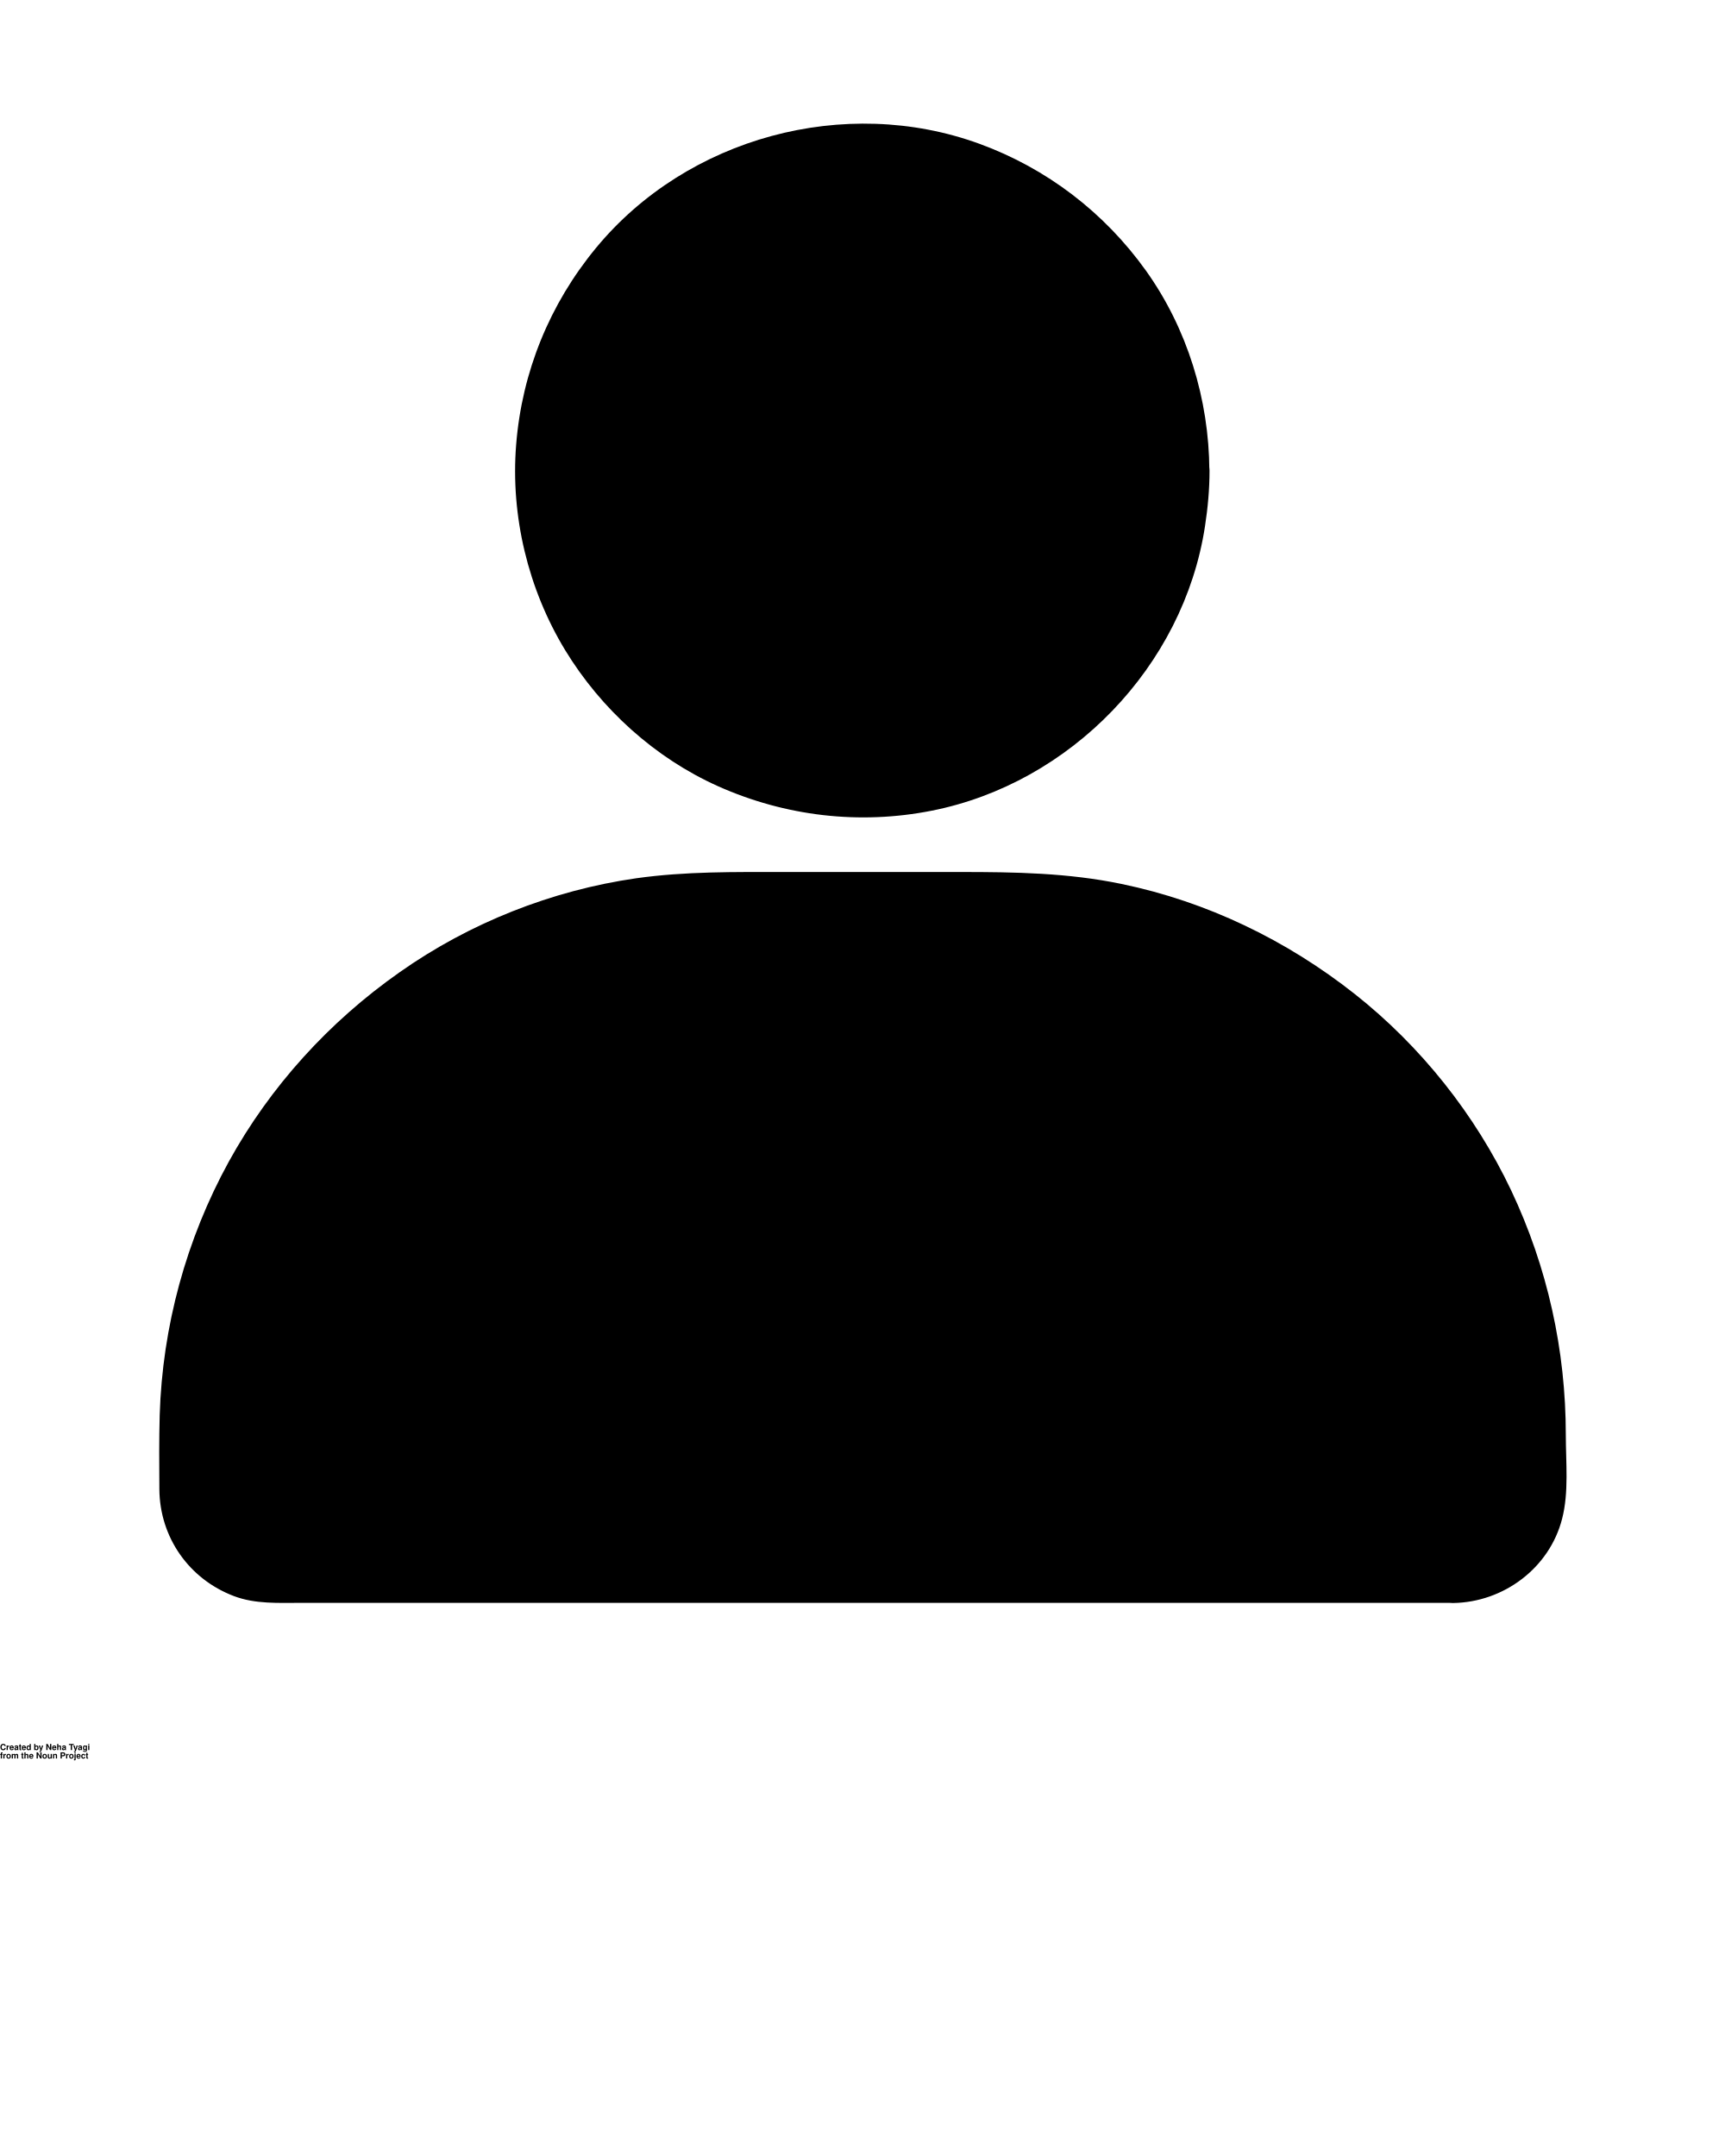
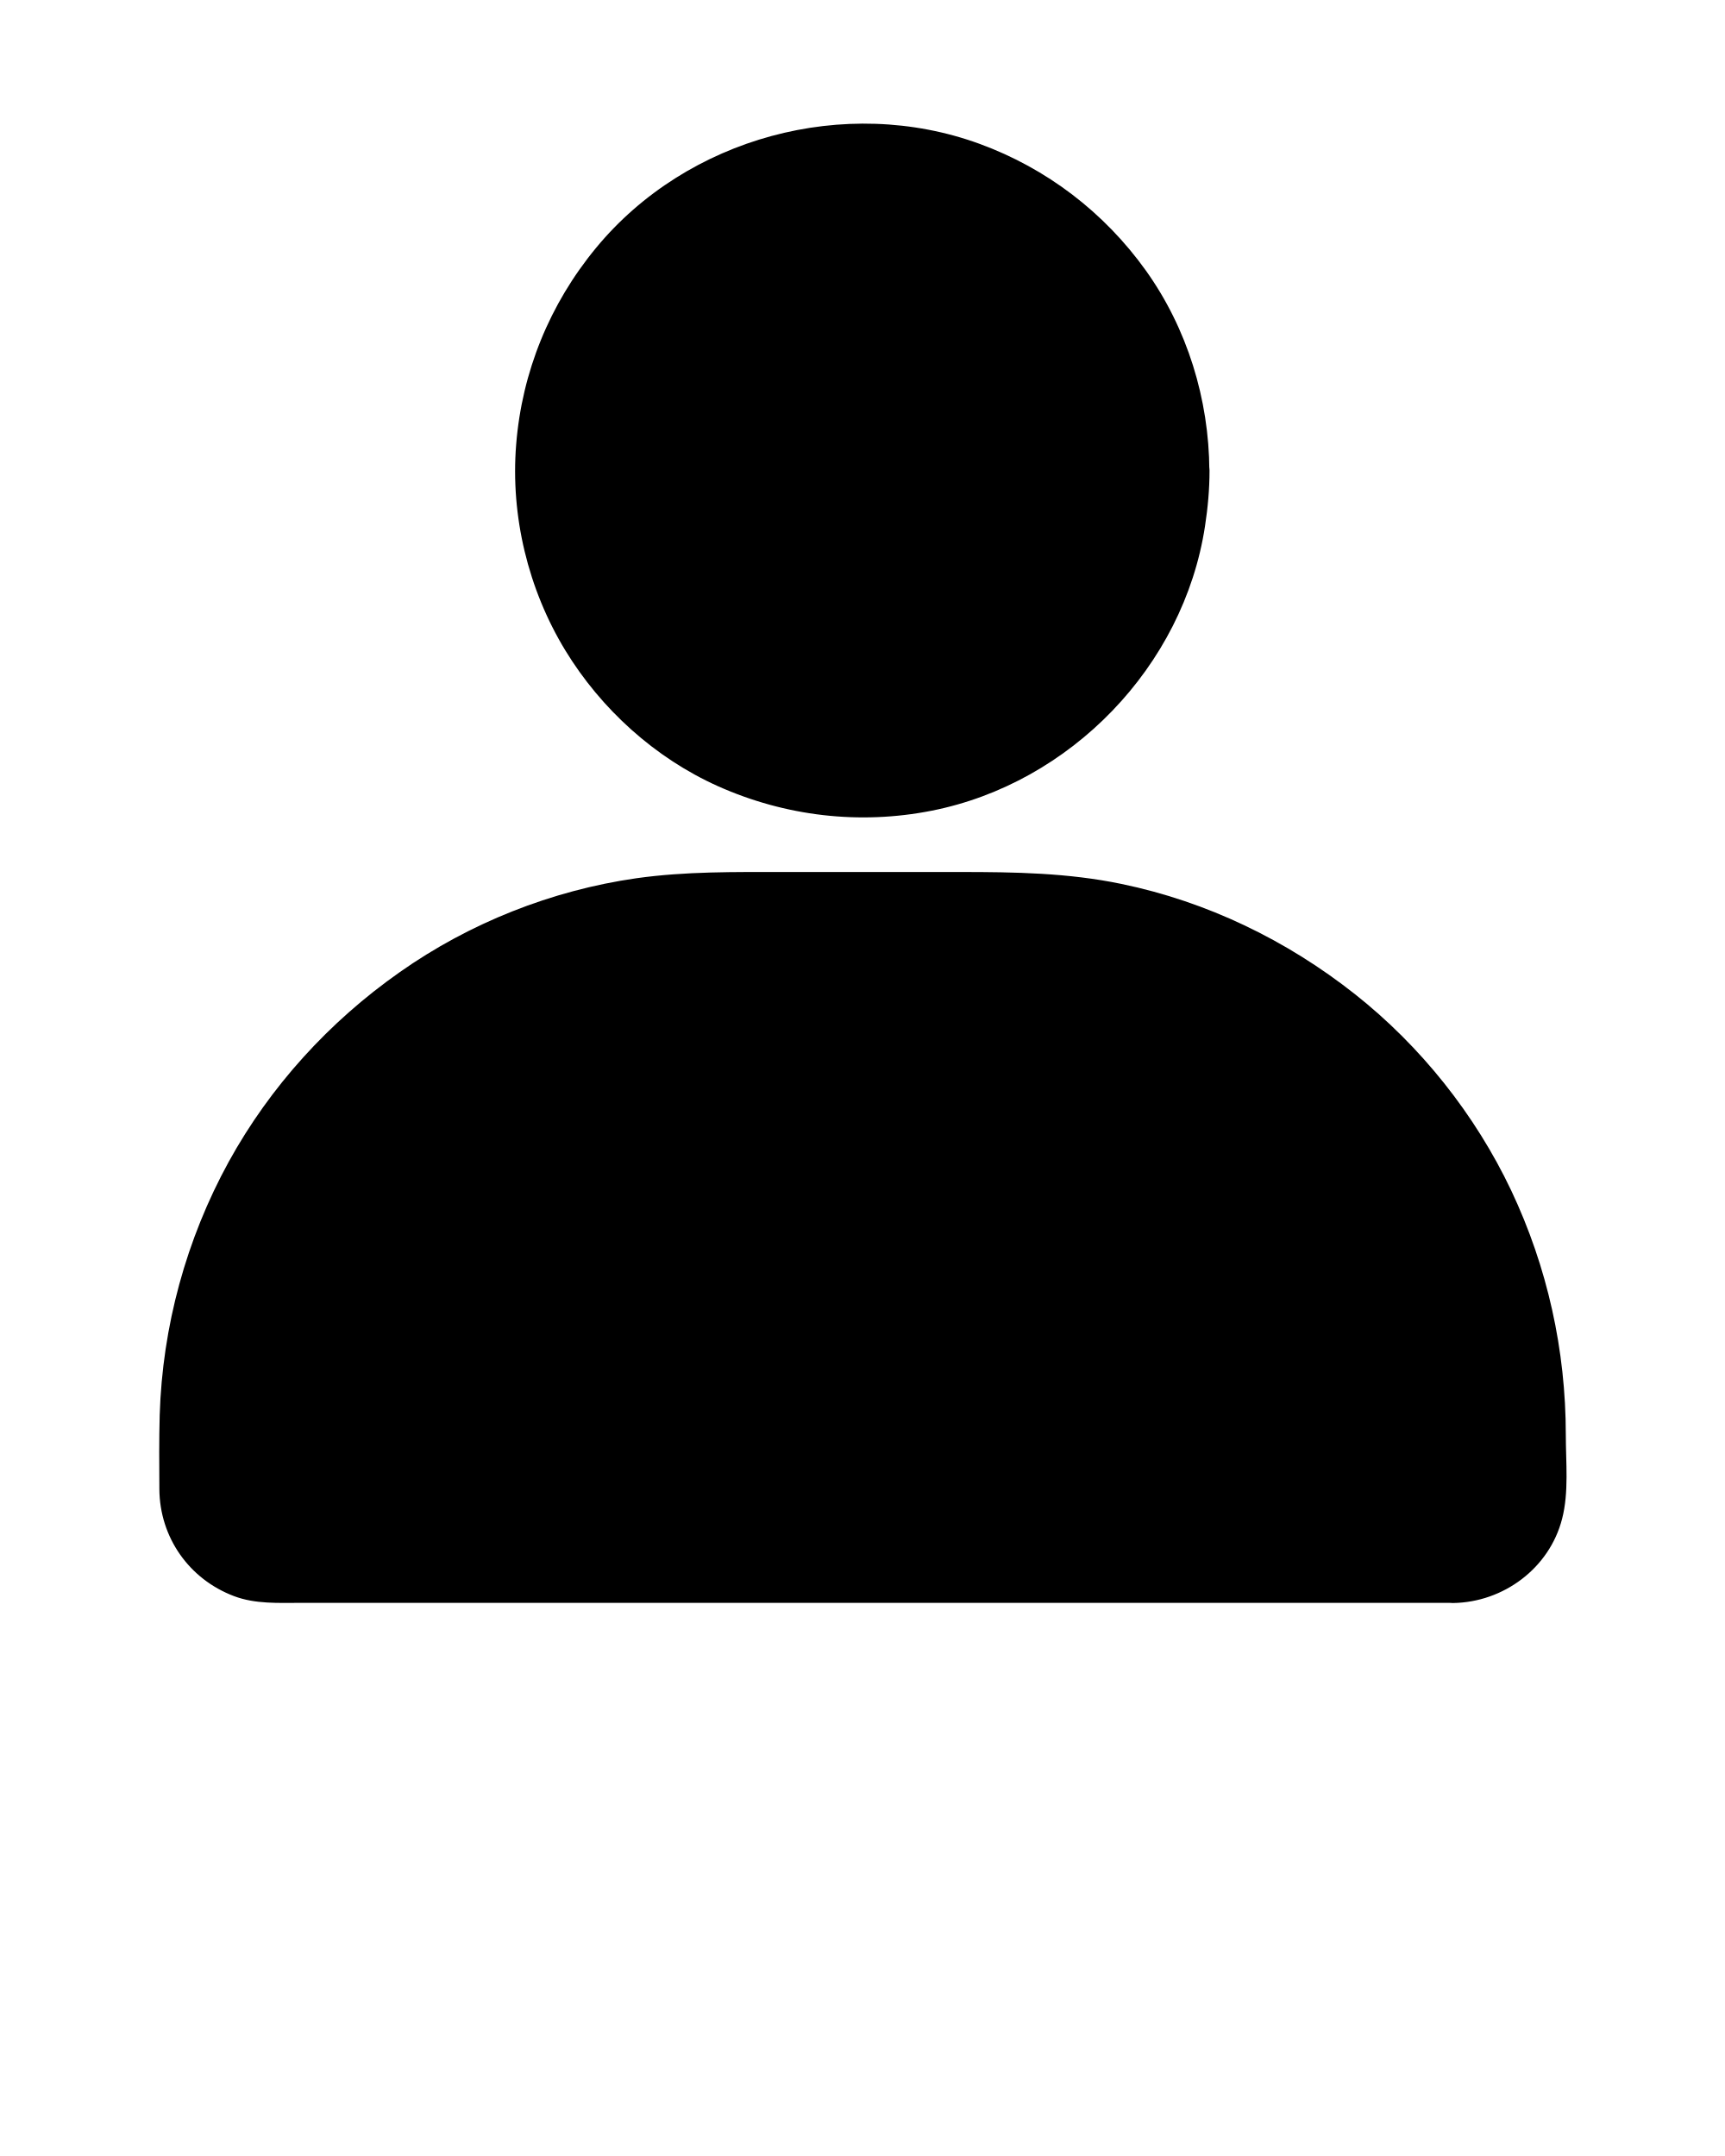
- <svg xmlns="http://www.w3.org/2000/svg" version="1.1" x="0px" y="0px" viewBox="0 0 1024 1280" enable-background="new 0 0 1024 1024" xml:space="preserve">
+ <svg xmlns="http://www.w3.org/2000/svg" x="0px" y="0px" fill="currentColor" viewBox="0 0 1024 1280" enable-background="new 0 0 1024 1024" xml:space="preserve">
  <g>
    <g>
      <circle cx="511.8" cy="279.3" r="191.1" />
      <g>
        <path d="M687.9,279.3c0,4.9-0.2,9.8-0.6,14.7c-0.2,2.5-0.5,5.1-0.7,7.6c-0.1,0.6-0.4,3,0,0.1     c-0.2,1.8-0.5,3.6-0.8,5.4c-1.6,9.3-3.8,18.6-6.8,27.6c-1.4,4.2-3,8.4-4.6,12.5c-1.6,4.1,1.3-2.7-0.6,1.3     c-0.4,0.8-0.7,1.6-1.1,2.4c-1.1,2.4-2.3,4.8-3.4,7.2c-4.2,8.2-9,16.1-14.3,23.7c-0.8,1.1-1.5,2.1-2.3,3.2     c0.1-0.1-2.5,3.3-1.2,1.6c1.3-1.7-1.3,1.7-1.3,1.6c-0.8,1-1.7,2-2.5,3c-3.1,3.7-6.3,7.3-9.7,10.7c-3,3.1-6.2,6.2-9.4,9.1     c-1.6,1.5-3.3,2.9-5,4.3c-0.8,0.7-1.7,1.4-2.5,2.1c-0.5,0.4-4.2,3.2-1.6,1.3c-7.4,5.5-15.1,10.6-23.1,15.1     c-4.1,2.2-8.2,4.3-12.4,6.3c-1,0.5-2,0.9-3,1.4c-3.9,1.8,1.7-0.7-0.7,0.3c-2.5,1-5,2-7.5,2.9c-9.1,3.3-18.4,5.9-27.9,7.8     c-2.2,0.4-4.5,0.8-6.7,1.2c-0.9,0.1-1.8,0.3-2.7,0.4c-4.5,0.7,3.1-0.3-1.5,0.2c-5.1,0.5-10.1,1-15.2,1.2     c-9.8,0.4-19.6-0.2-29.3-1.2c-4.5-0.4,3,0.5-1.5-0.2c-0.9-0.1-1.8-0.3-2.7-0.4c-2.5-0.4-4.9-0.8-7.4-1.3c-4.9-1-9.7-2.1-14.5-3.5     c-4.5-1.3-9-2.7-13.4-4.3c-2.1-0.8-4.2-1.6-6.2-2.4c-4-1.6,1.7,0.7-0.7-0.3c-1.4-0.6-2.8-1.3-4.2-1.9     c-8.4-3.9-16.5-8.4-24.2-13.5c-3.7-2.4-7.2-4.9-10.7-7.6c2.6,2-0.8-0.6-1.1-0.9c-0.7-0.5-1.4-1.1-2-1.7c-2-1.7-4-3.4-6-5.1     c-7.2-6.4-13.8-13.4-19.9-20.8c-0.6-0.7-1.1-1.4-1.7-2c-0.2-0.3-2.9-3.7-0.9-1.1c-1.3-1.7-2.6-3.5-3.9-5.3     c-2.8-3.9-5.4-8-7.9-12.1c-2.3-3.8-4.4-7.6-6.4-11.6c-1-2-2-4-2.9-6c-0.6-1.2-1.1-2.4-1.6-3.6c-1.8-4,1,2.8-0.6-1.3     c-3.5-9-6.6-18.1-8.8-27.4c-1.1-4.6-2-9.3-2.8-14c-0.1-0.9-0.3-1.8-0.4-2.7c-0.7-4.5,0.3,3.1-0.2-1.5c-0.3-2.8-0.6-5.5-0.8-8.3     c-0.7-9.8-0.7-19.6,0.1-29.4c0.2-2.3,0.4-4.6,0.7-6.9c0.4-4.5-0.5,3,0.2-1.5c0.1-0.9,0.3-1.8,0.4-2.7c0.8-4.9,1.8-9.8,2.9-14.7     c2.3-9.3,5.3-18.5,8.9-27.4c1-2.4-1.5,3.2,0.3-0.7c0.5-1.2,1.1-2.4,1.6-3.6c0.9-2,1.9-4,2.9-6c2.2-4.3,4.5-8.5,7.1-12.7     c2.3-3.7,4.7-7.4,7.2-11c1.3-1.8,2.6-3.5,3.9-5.3c-2,2.6,0.6-0.8,0.9-1.1c0.8-1,1.7-2,2.5-3c5.9-7,12.3-13.6,19.1-19.8     c1.8-1.6,3.6-3.2,5.5-4.7c0.8-0.7,1.7-1.4,2.5-2.1c-0.1,0.1,3.3-2.6,1.6-1.3c-1.7,1.3,1.7-1.3,1.6-1.2c1.1-0.8,2.1-1.5,3.2-2.3     c2.1-1.5,4.3-3,6.5-4.4c7.8-5,15.9-9.5,24.3-13.3c0.8-0.4,1.6-0.7,2.4-1.1c4-1.8-2.8,1.1,1.3-0.6c2.1-0.8,4.1-1.6,6.2-2.4     c4.6-1.7,9.3-3.2,14-4.5c4.3-1.2,8.7-2.3,13.2-3.2c2.5-0.5,4.9-1,7.4-1.4c1.1-0.2,2.3-0.4,3.4-0.5c3.6-0.5-1.9,0.1,1.5-0.2     c10.2-1,20.4-1.5,30.7-1.1c4.6,0.2,9.2,0.6,13.8,1.1c4.4,0.4-1.9-0.3,0.8,0.1c1.1,0.2,2.3,0.3,3.4,0.5c2.7,0.4,5.4,0.9,8.1,1.5     c9.2,1.9,18.3,4.5,27.2,7.7c2.1,0.8,4.2,1.6,6.2,2.4c4.1,1.6-2.7-1.3,1.3,0.6c0.8,0.4,1.6,0.7,2.4,1.1c4.6,2.1,9.1,4.4,13.6,6.9     c4,2.2,8,4.6,11.8,7.2c1.8,1.2,3.6,2.4,5.4,3.7c0.7,0.5,1.4,1,2.1,1.5c0.5,0.3,4.8,3.6,2.2,1.6c7.2,5.6,14.1,11.8,20.4,18.4     c3,3.2,5.9,6.4,8.7,9.8c1.4,1.7,2.8,3.4,4.1,5.1c-2-2.6,0.6,0.8,0.8,1.1c0.8,1.1,1.5,2.1,2.3,3.2c5.4,7.7,10.3,15.8,14.6,24.3     c1.1,2.2,2.1,4.4,3.2,6.6c0.4,0.8,0.7,1.6,1.1,2.4c1.8,4-1.1-2.8,0.6,1.3c1.8,4.6,3.5,9.1,5,13.8c2.9,9,5.1,18.3,6.6,27.6     c0.2,1.4,0.4,2.7,0.6,4.1c-0.1-0.6-0.3-2.9,0,0.1c0.2,2.3,0.5,4.6,0.7,6.9C687.7,269,687.9,274.1,687.9,279.3     c0,7.8,6.9,15.4,15,15c8.1-0.4,15-6.6,15-15c-0.2-42.2-13.1-84.3-37.7-118.7c-24.7-34.5-58.8-60.6-98.7-75.2     c-79.9-29.2-173.6-3.8-227.7,61.8c-27.5,33.3-44,73.7-47.4,116.8c-3.4,42.3,7.1,85.8,29.1,122c21.3,35,53.3,64,90.8,80.8     c39.9,17.8,83.9,23,126.8,14.5c82.4-16.3,149.5-85.7,162.2-168.8c1.7-11,2.7-22,2.7-33.1c0-7.8-6.9-15.4-15-15     C694.7,264.6,687.9,270.9,687.9,279.3z" />
      </g>
    </g>
    <g>
      <path d="M862.5,936.7H161.6c-28.7,0-51.9-23.3-51.9-51.9V850c0-175.2,142-317.2,317.2-317.2h170.3    c175.2,0,317.2,142,317.2,317.2v34.8C914.5,913.5,891.2,936.7,862.5,936.7z" />
      <g>
        <path d="M862.5,921.7c-7.1,0-14.3,0-21.4,0c-19.4,0-38.7,0-58.1,0c-28.2,0-56.4,0-84.6,0c-33.9,0-67.8,0-101.7,0     c-36.4,0-72.8,0-109.2,0c-35.8,0-71.7,0-107.5,0c-31.7,0-63.5,0-95.2,0c-24.6,0-49.2,0-73.8,0c-14.2,0-28.5,0-42.7,0     c-2.2,0-4.5,0-6.7,0c-0.5,0-1,0-1.5,0c-1.4,0-2.8-0.1-4.2-0.3c3,0.3-1.8-0.4-2.7-0.6c-1.5-0.4-3-0.8-4.5-1.3     c-0.6-0.2-1.3-0.5-1.9-0.7c0.2,0.1,2.1,1,0.5,0.2c-3-1.4-5.8-3.1-8.5-5c2.1,1.4-0.3-0.3-1.1-0.9c-1.1-1-2.2-2.1-3.3-3.2     c-0.9-0.9-1.8-1.9-2.6-2.9c-1.5-1.8,1.2,1.8,0-0.1c-0.5-0.7-1-1.4-1.4-2.2c-0.8-1.3-1.6-2.6-2.3-4c-0.4-0.9-1.5-3.6-0.6-1.3     c-1.2-3.2-2-6.4-2.7-9.7c-0.3-1.7,0,0.3,0.1,0.6c-0.1-0.7-0.1-1.4-0.2-2.1c-0.1-1.2-0.1-2.4-0.1-3.5c0-0.7,0-1.4,0-2.1     c0-3.6,0-7.2,0-10.9c0-7.1,0-14.2,0-21.3c0-11.3,0.6-22.6,1.7-33.9c0.1-1.4,0.3-2.7,0.5-4.1c0.1-0.6,0.6-4.9,0.4-3.5     c-0.2,1.7,0.1-0.5,0.1-0.7c0.1-0.9,0.3-1.8,0.4-2.7c0.2-1.6,0.5-3.2,0.8-4.7c1.1-6.3,2.3-12.5,3.7-18.7     c2.8-12,6.3-23.9,10.4-35.5c1-2.7,2-5.4,3-8.1c0.6-1.4,1.1-2.9,1.7-4.3c0.3-0.6,0.5-1.2,0.8-1.8c0.9-2.3-1.4,3.2,0.3-0.7     c2.4-5.5,4.9-10.9,7.6-16.2c5.4-10.8,11.5-21.3,18.1-31.4c3.4-5.1,6.9-10.2,10.5-15.1c0.8-1.1,1.6-2.1,2.4-3.1     c0.3-0.4,1.7-2.2,0.1-0.1c0.4-0.5,0.8-1,1.2-1.5c1.9-2.4,3.8-4.8,5.8-7.1c7.7-9.2,15.9-18,24.6-26.3c4.4-4.2,9-8.3,13.6-12.3     c2.2-1.8,4.4-3.6,6.6-5.4c1.2-1,2.4-1.9,3.6-2.8c-2.1,1.7,1-0.7,1.7-1.2c19.5-14.6,40.7-27,63.1-36.8c0.8-0.4,3.7-1.6,1.3-0.6     c1.4-0.6,2.9-1.2,4.3-1.8c2.9-1.2,5.8-2.3,8.7-3.3c5.7-2.1,11.4-4,17.1-5.7c12.1-3.7,24.4-6.6,36.9-8.8c2.9-0.5,5.9-1,8.8-1.4     c0.7-0.1,1.4-0.2,2-0.3c-0.2,0-2.4,0.3-0.6,0.1c1.8-0.2,3.6-0.5,5.5-0.7c6.4-0.7,12.9-1.2,19.4-1.6c6-0.3,12-0.4,18.1-0.4     c27.1,0,54.2,0,81.3,0c28.1,0,56.1,0,84.2,0c4.5,0,9,0,13.5,0.2c6.5,0.2,13,0.6,19.5,1.2c3,0.3,6,0.6,8.9,1     c0.7,0.1,1.4,0.2,2,0.3c2.4,0.3-2.3-0.3,0.1,0c1.6,0.2,3.2,0.5,4.7,0.7c24.5,3.9,48.3,10.7,71.2,20c2.7,1.1,0.6,0.3,0.1,0     c0.6,0.3,1.2,0.5,1.8,0.8c1.4,0.6,2.8,1.2,4.2,1.9c2.8,1.3,5.6,2.6,8.4,4c5.5,2.7,11,5.6,16.4,8.6c10.5,5.9,20.7,12.4,30.4,19.5     c2.3,1.7,4.6,3.4,6.8,5.1c-2-1.5,0.4,0.3,1.1,0.9c1.4,1.1,2.7,2.2,4.1,3.3c4.7,3.9,9.3,7.9,13.8,12c8.8,8.1,17.2,16.8,25.1,25.8     c1.9,2.1,3.7,4.3,5.5,6.5c1,1.2,1.9,2.4,2.9,3.6c0.5,0.7,2.9,3.8,1.3,1.6c3.7,4.9,7.3,9.8,10.8,14.9c6.8,10,13,20.4,18.6,31.1     c2.8,5.3,5.4,10.6,7.8,16.1c0.6,1.4,1.3,2.8,1.9,4.2c0.3,0.6,0.5,1.2,0.8,1.8c-0.2-0.5-1.1-2.6,0,0.1c1.2,2.9,2.3,5.8,3.4,8.7     c4.4,11.5,8,23.3,11,35.2c1.5,5.9,2.8,11.9,3.9,17.9c0.6,3.1,1.1,6.3,1.6,9.4c0.2,1.4,0.4,2.7,0.6,4.1c0.4,3,0.1,0.7,0,0.1     c0.1,0.9,0.2,1.8,0.3,2.7c1.6,12.7,2.3,25.5,2.4,38.2c0,12.5,0.5,25.1,0,37.6c0,0.9-0.6,5-0.1,2.2c-0.2,1.3-0.5,2.7-0.8,4     c-0.4,1.5-0.8,3-1.3,4.5c-0.2,0.6-0.5,1.3-0.7,1.9c0.9-2.5,0.2-0.5-0.1,0.1c-1.3,2.6-2.8,5-4.3,7.4c-0.9,1.4,0.2-0.2,0.4-0.4     c-0.5,0.7-1.1,1.4-1.7,2c-0.9,1-1.8,1.9-2.7,2.8c-1.1,1.1-2.2,2.1-3.4,3c-1.3,1.1,0.2-0.2,0.4-0.4c-0.5,0.4-1.1,0.8-1.6,1.1     c-1.3,0.8-2.6,1.6-3.9,2.4c-0.6,0.3-4.3,2-3,1.5c1.3-0.5-2,0.7-2.6,0.8c-1.5,0.5-3,0.9-4.6,1.2c-1,0.2-4,0.6-1.4,0.3     C866.2,921.6,864.4,921.7,862.5,921.7c-7.8,0.1-15.4,6.8-15,15c0.4,8,6.6,15.1,15,15c30-0.4,57.3-20.7,64.8-50     c4.1-15.8,2.2-33.6,2.2-49.8c0-50.3-10.9-99.6-32.4-145.1c-21.4-45.1-53.6-85.6-92.8-116.6c-40.5-32-87.8-54.9-138.5-65.4     c-31.7-6.6-63.4-7.1-95.6-7.1c-34.9,0-69.8,0-104.7,0c-29.4,0-58.5-0.4-87.7,3.7c-50.3,7.2-99.2,26.6-140.7,55.9     c-41.7,29.3-76.7,67.7-101.3,112.4c-25.3,46.1-39.4,97.9-41,150.4c-0.4,14.7-0.3,29.4-0.2,44c0.2,28.6,17.6,53.4,44.3,63.5     c12.7,4.8,26.4,4,39.8,4c18.5,0,37,0,55.5,0c28.2,0,56.4,0,84.6,0c34.4,0,68.8,0,103.2,0c37.2,0,74.3,0,111.5,0     c36.5,0,73,0,109.5,0c32.4,0,64.9,0,97.3,0c24.9,0,49.8,0,74.8,0c14,0,28,0,41.9,0c1.8,0,3.6,0,5.4,0c7.8,0,15.4-6.9,15-15     C877.2,928.6,870.9,921.7,862.5,921.7z" />
      </g>
    </g>
  </g>
-   <text x="0" y="1039" fill="#000000" font-size="5px" font-weight="bold" font-family="'Helvetica Neue', Helvetica, Arial-Unicode, Arial, Sans-serif">Created by Neha Tyagi</text>
-   <text x="0" y="1044" fill="#000000" font-size="5px" font-weight="bold" font-family="'Helvetica Neue', Helvetica, Arial-Unicode, Arial, Sans-serif">from the Noun Project</text>
</svg>
